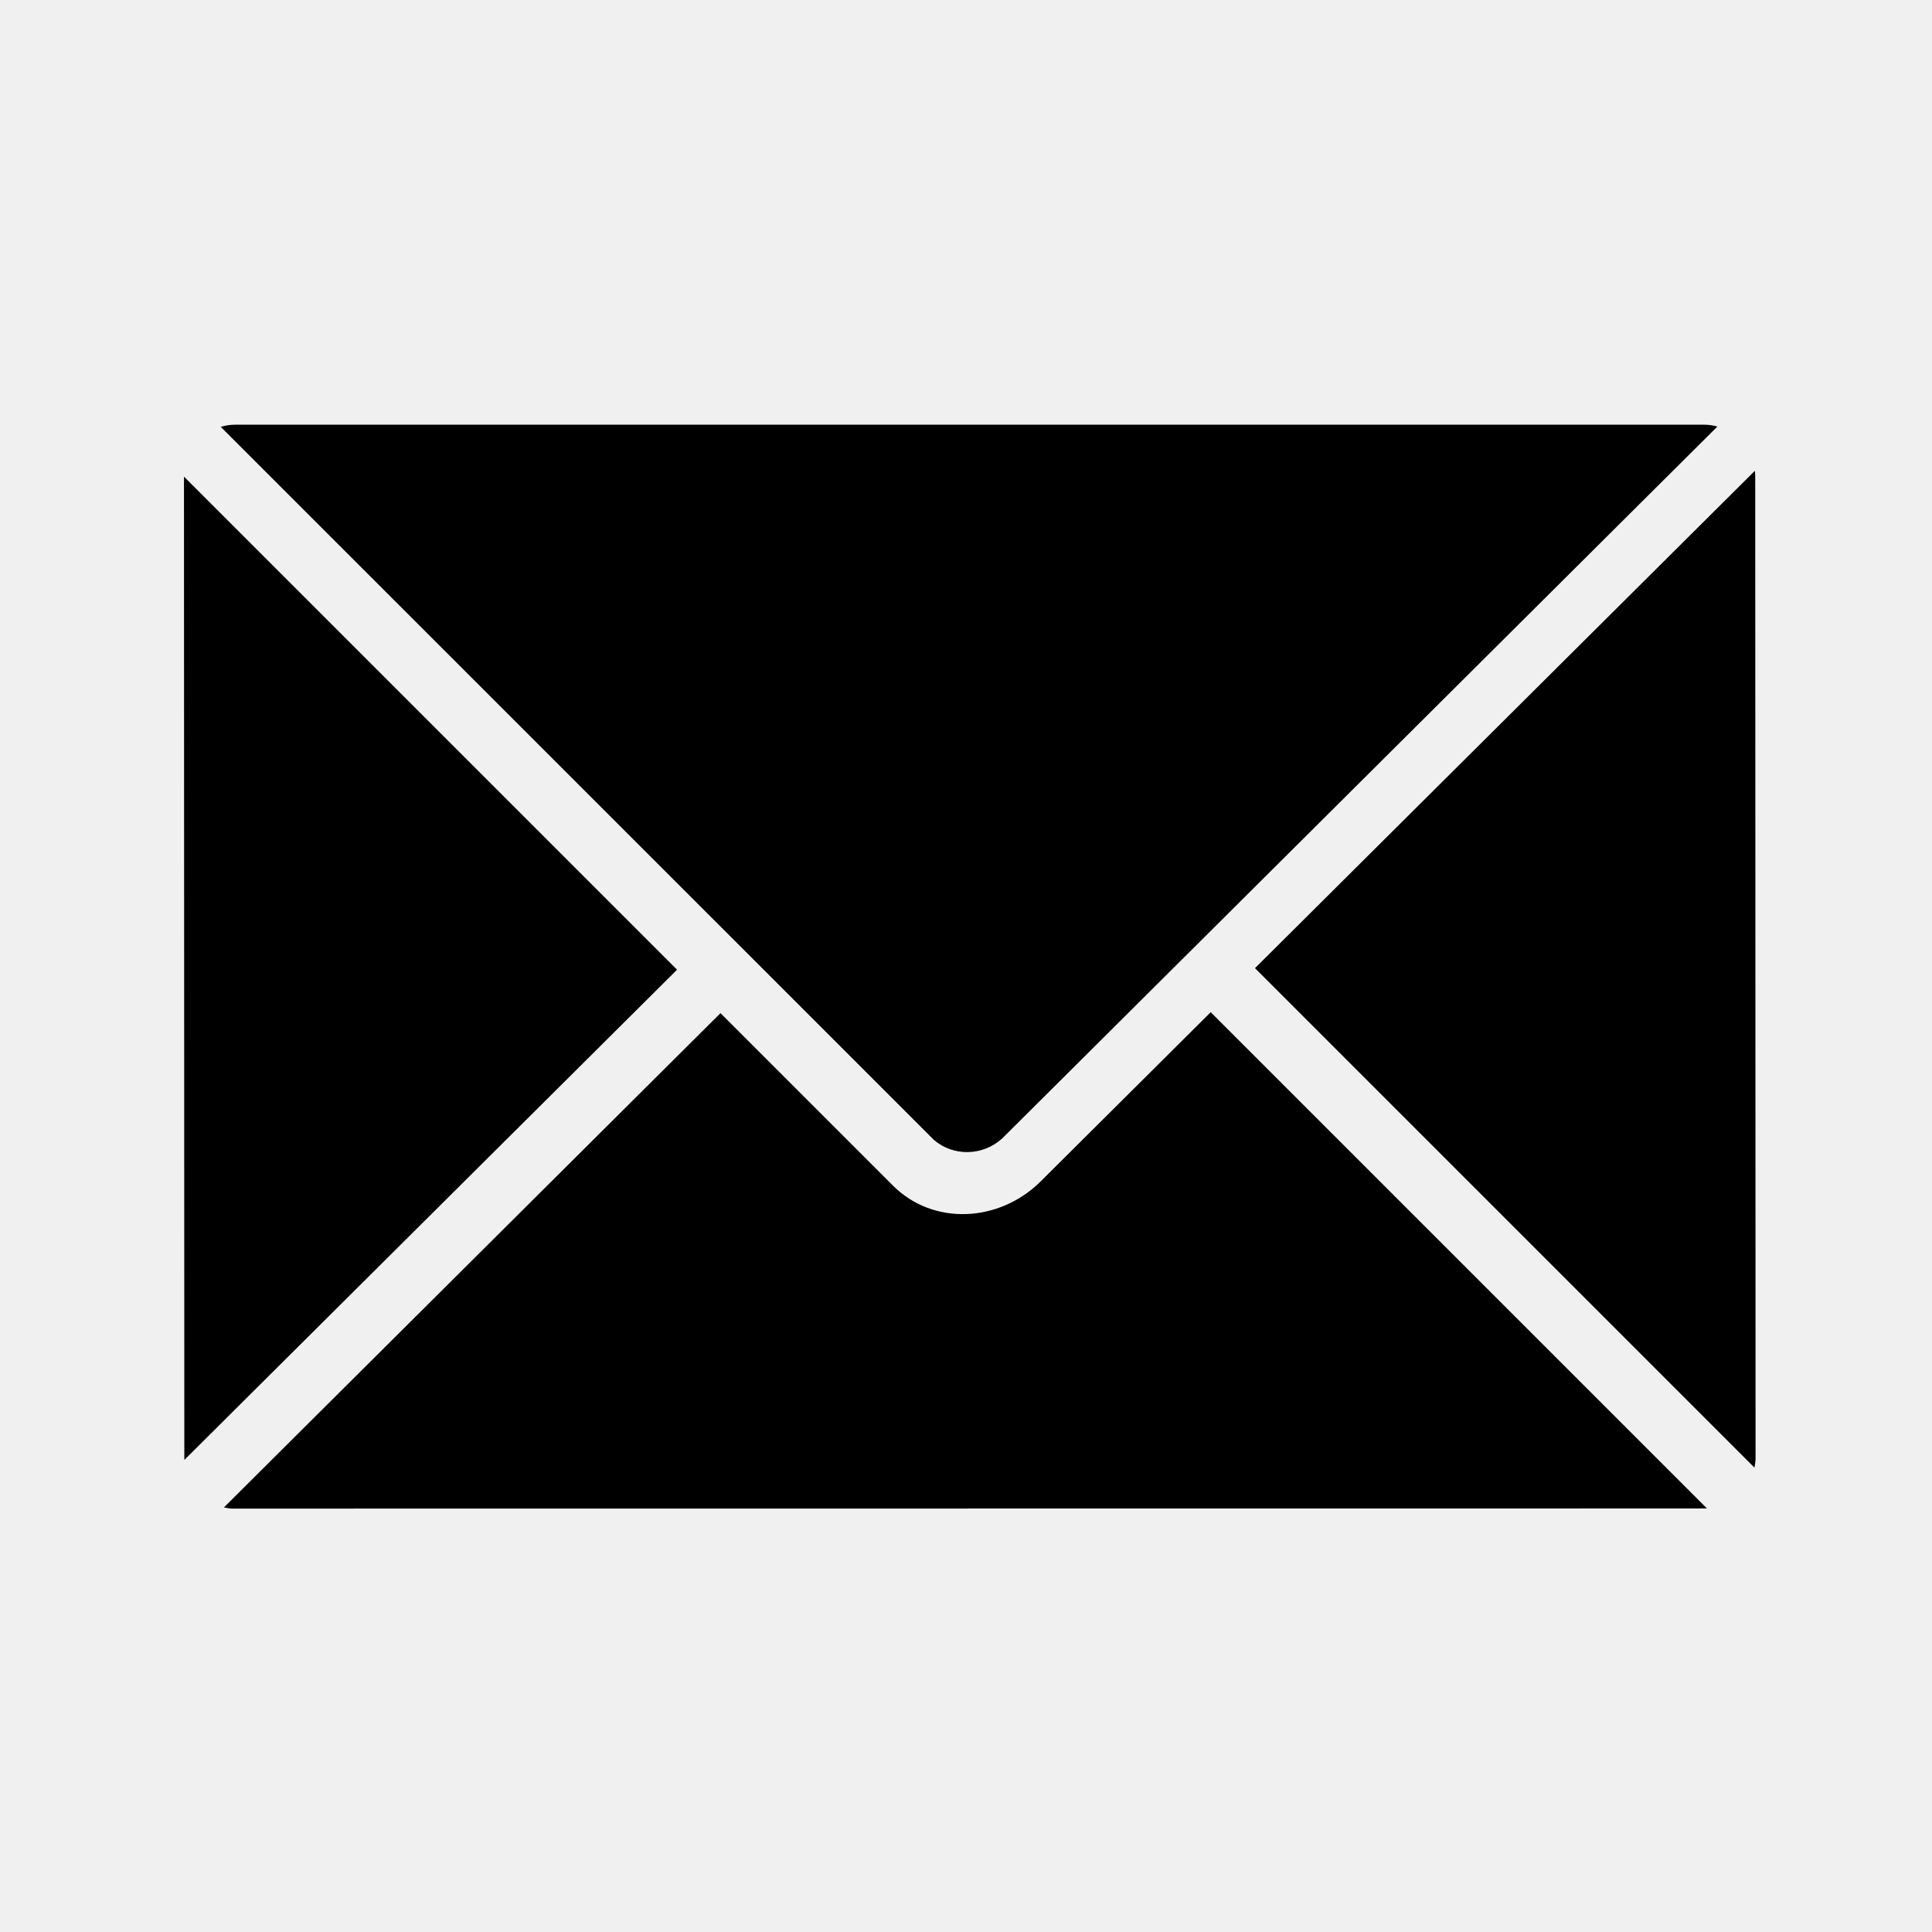
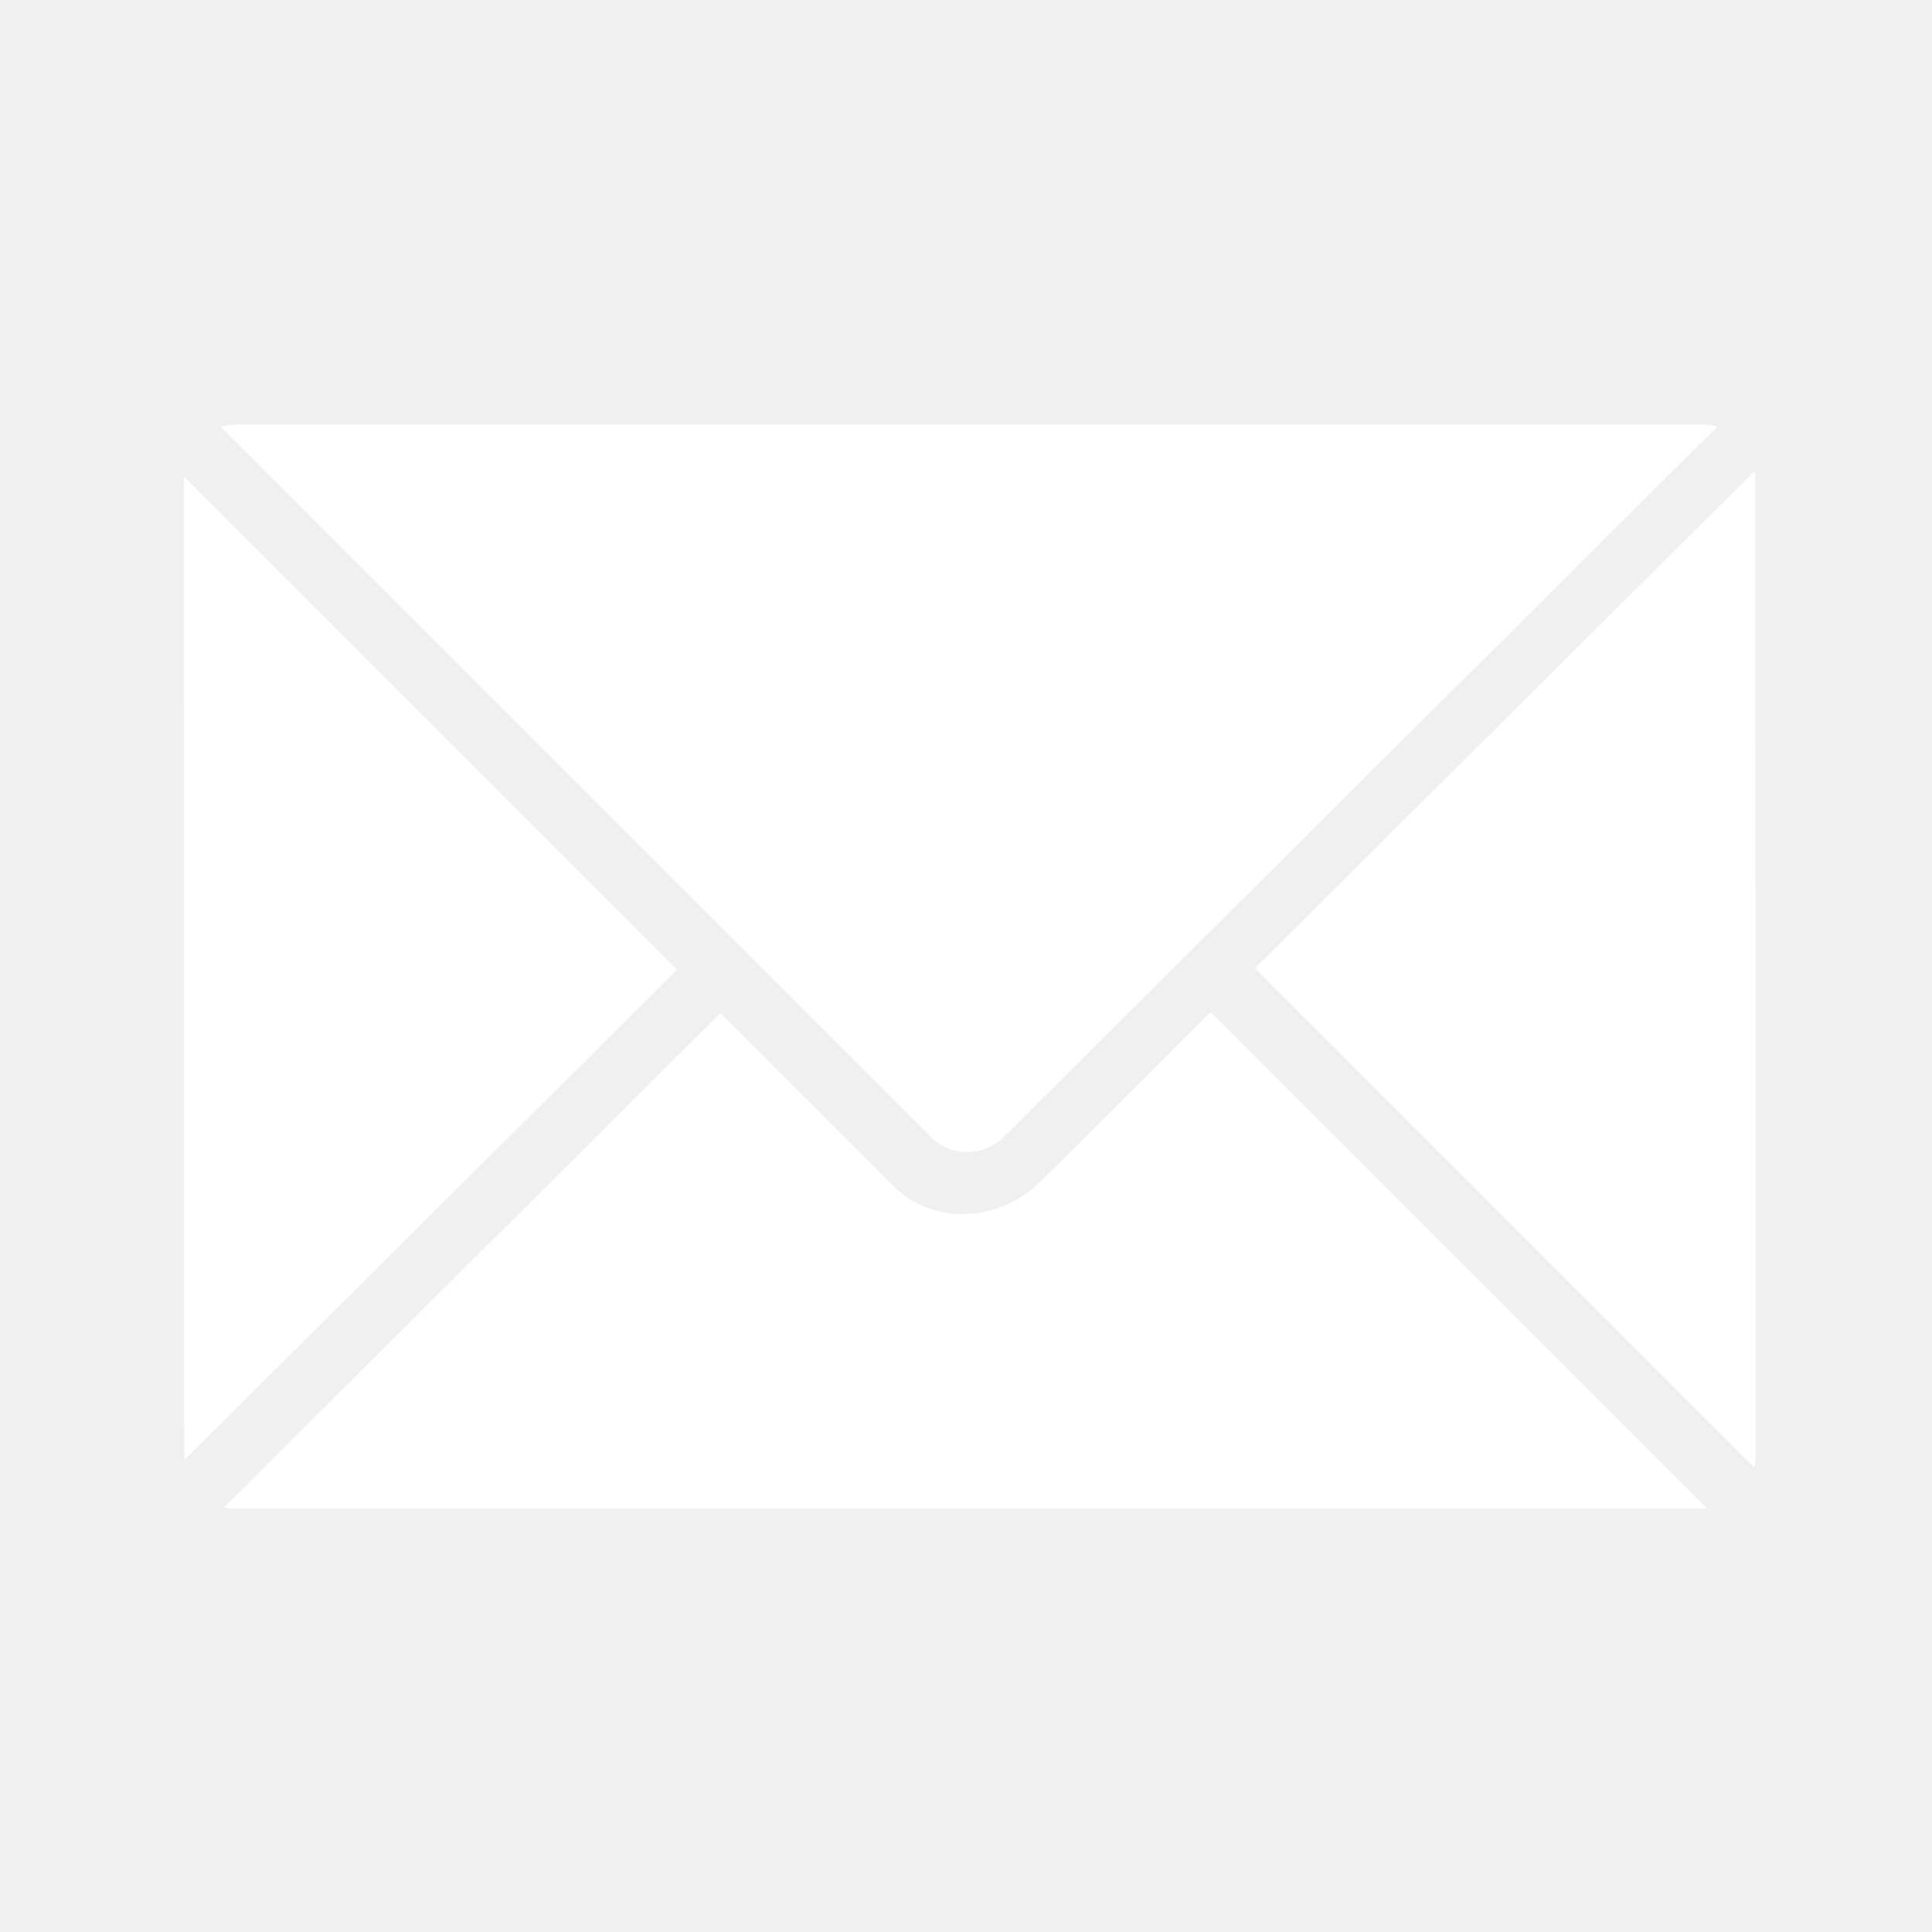
<svg xmlns="http://www.w3.org/2000/svg" version="1.1" id="Layer_1" x="0px" y="0px" width="512px" height="512px" viewBox="-3.5 -6.5 512 512" enable-background="new -3.5 -6.5 512 512" xml:space="preserve">
  <g>
-     <path d="M244.009,295.599c5.133,4.407,12.886,4.304,18.072-0.388L451.63,106.534c-1.114-0.308-2.28-0.486-3.488-0.486h-92.545   H151.403H58.838c-1.33,0-2.617,0.204-3.836,0.576L244.009,295.599z" />
-     <path d="M461.552,118.271l-132.47,131.801l29.131,29.131l103.23,103.229c0.153-0.723,0.263-1.463,0.301-2.225l-0.093-260.915   C461.634,118.948,461.593,118.609,461.552,118.271z" />
-     <path d="M45.372,380.381l130.556-129.897L94.11,168.666l-48.855-48.855l0.093,260.312C45.352,380.21,45.366,380.294,45.372,380.381   z" />
-     <path d="M448.868,393.26L327.705,272.097l-10.354-10.354l-45.011,44.783c-10.962,10.962-28.495,11.875-39.199,1.171l-45.705-45.705   L55.847,392.978c0.639,0.149,1.29,0.265,1.96,0.315L448.868,393.26z" />
+     <path d="M244.009,295.599c5.133,4.407,12.886,4.304,18.072-0.388L451.63,106.534c-1.114-0.308-2.28-0.486-3.488-0.486h-92.545   H151.403H58.838c-1.33,0-2.617,0.204-3.836,0.576L244.009,295.599z" style="fill:#ffffff" />
+     <path d="M461.552,118.271l-132.47,131.801l29.131,29.131l103.23,103.229c0.153-0.723,0.263-1.463,0.301-2.225l-0.093-260.915   C461.634,118.948,461.593,118.609,461.552,118.271z" style="fill:#ffffff" />
+     <path d="M45.372,380.381l130.556-129.897L94.11,168.666l-48.855-48.855l0.093,260.312C45.352,380.21,45.366,380.294,45.372,380.381   z" style="fill:#ffffff" />
+     <path d="M448.868,393.26L327.705,272.097l-10.354-10.354l-45.011,44.783c-10.962,10.962-28.495,11.875-39.199,1.171l-45.705-45.705   L55.847,392.978c0.639,0.149,1.29,0.265,1.96,0.315L448.868,393.26z" style="fill:#ffffff" />
  </g>
</svg>
